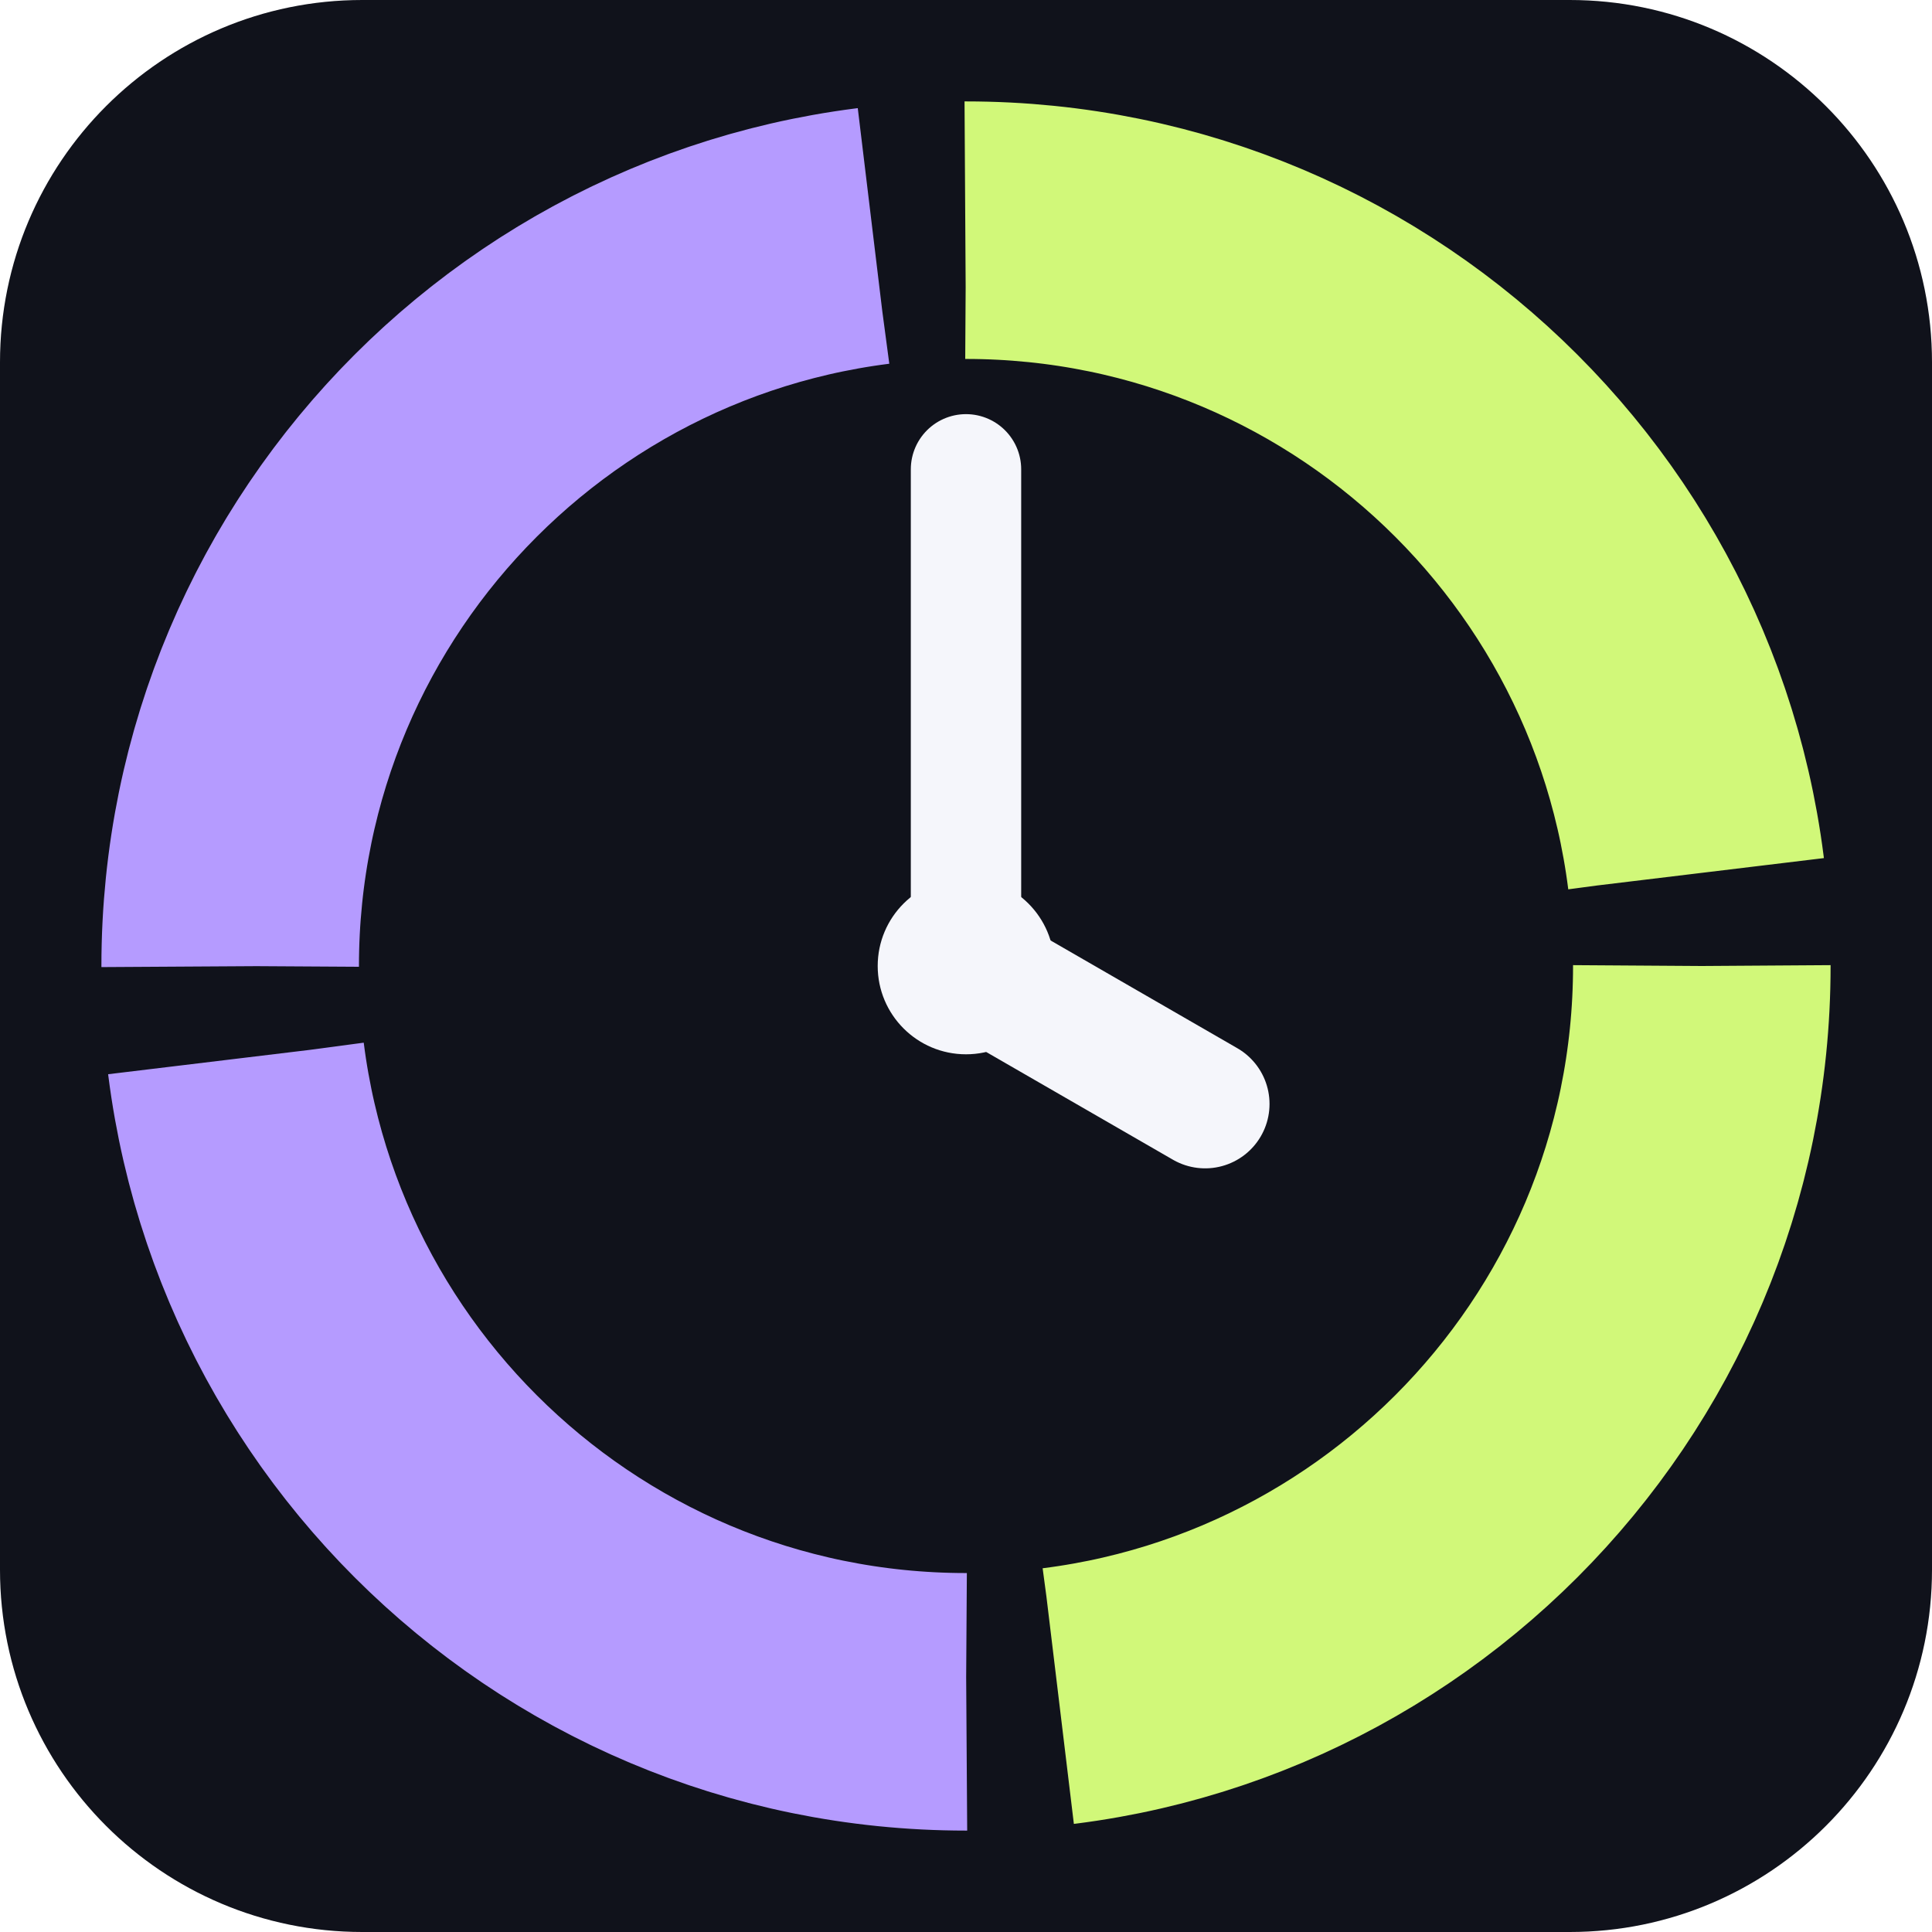
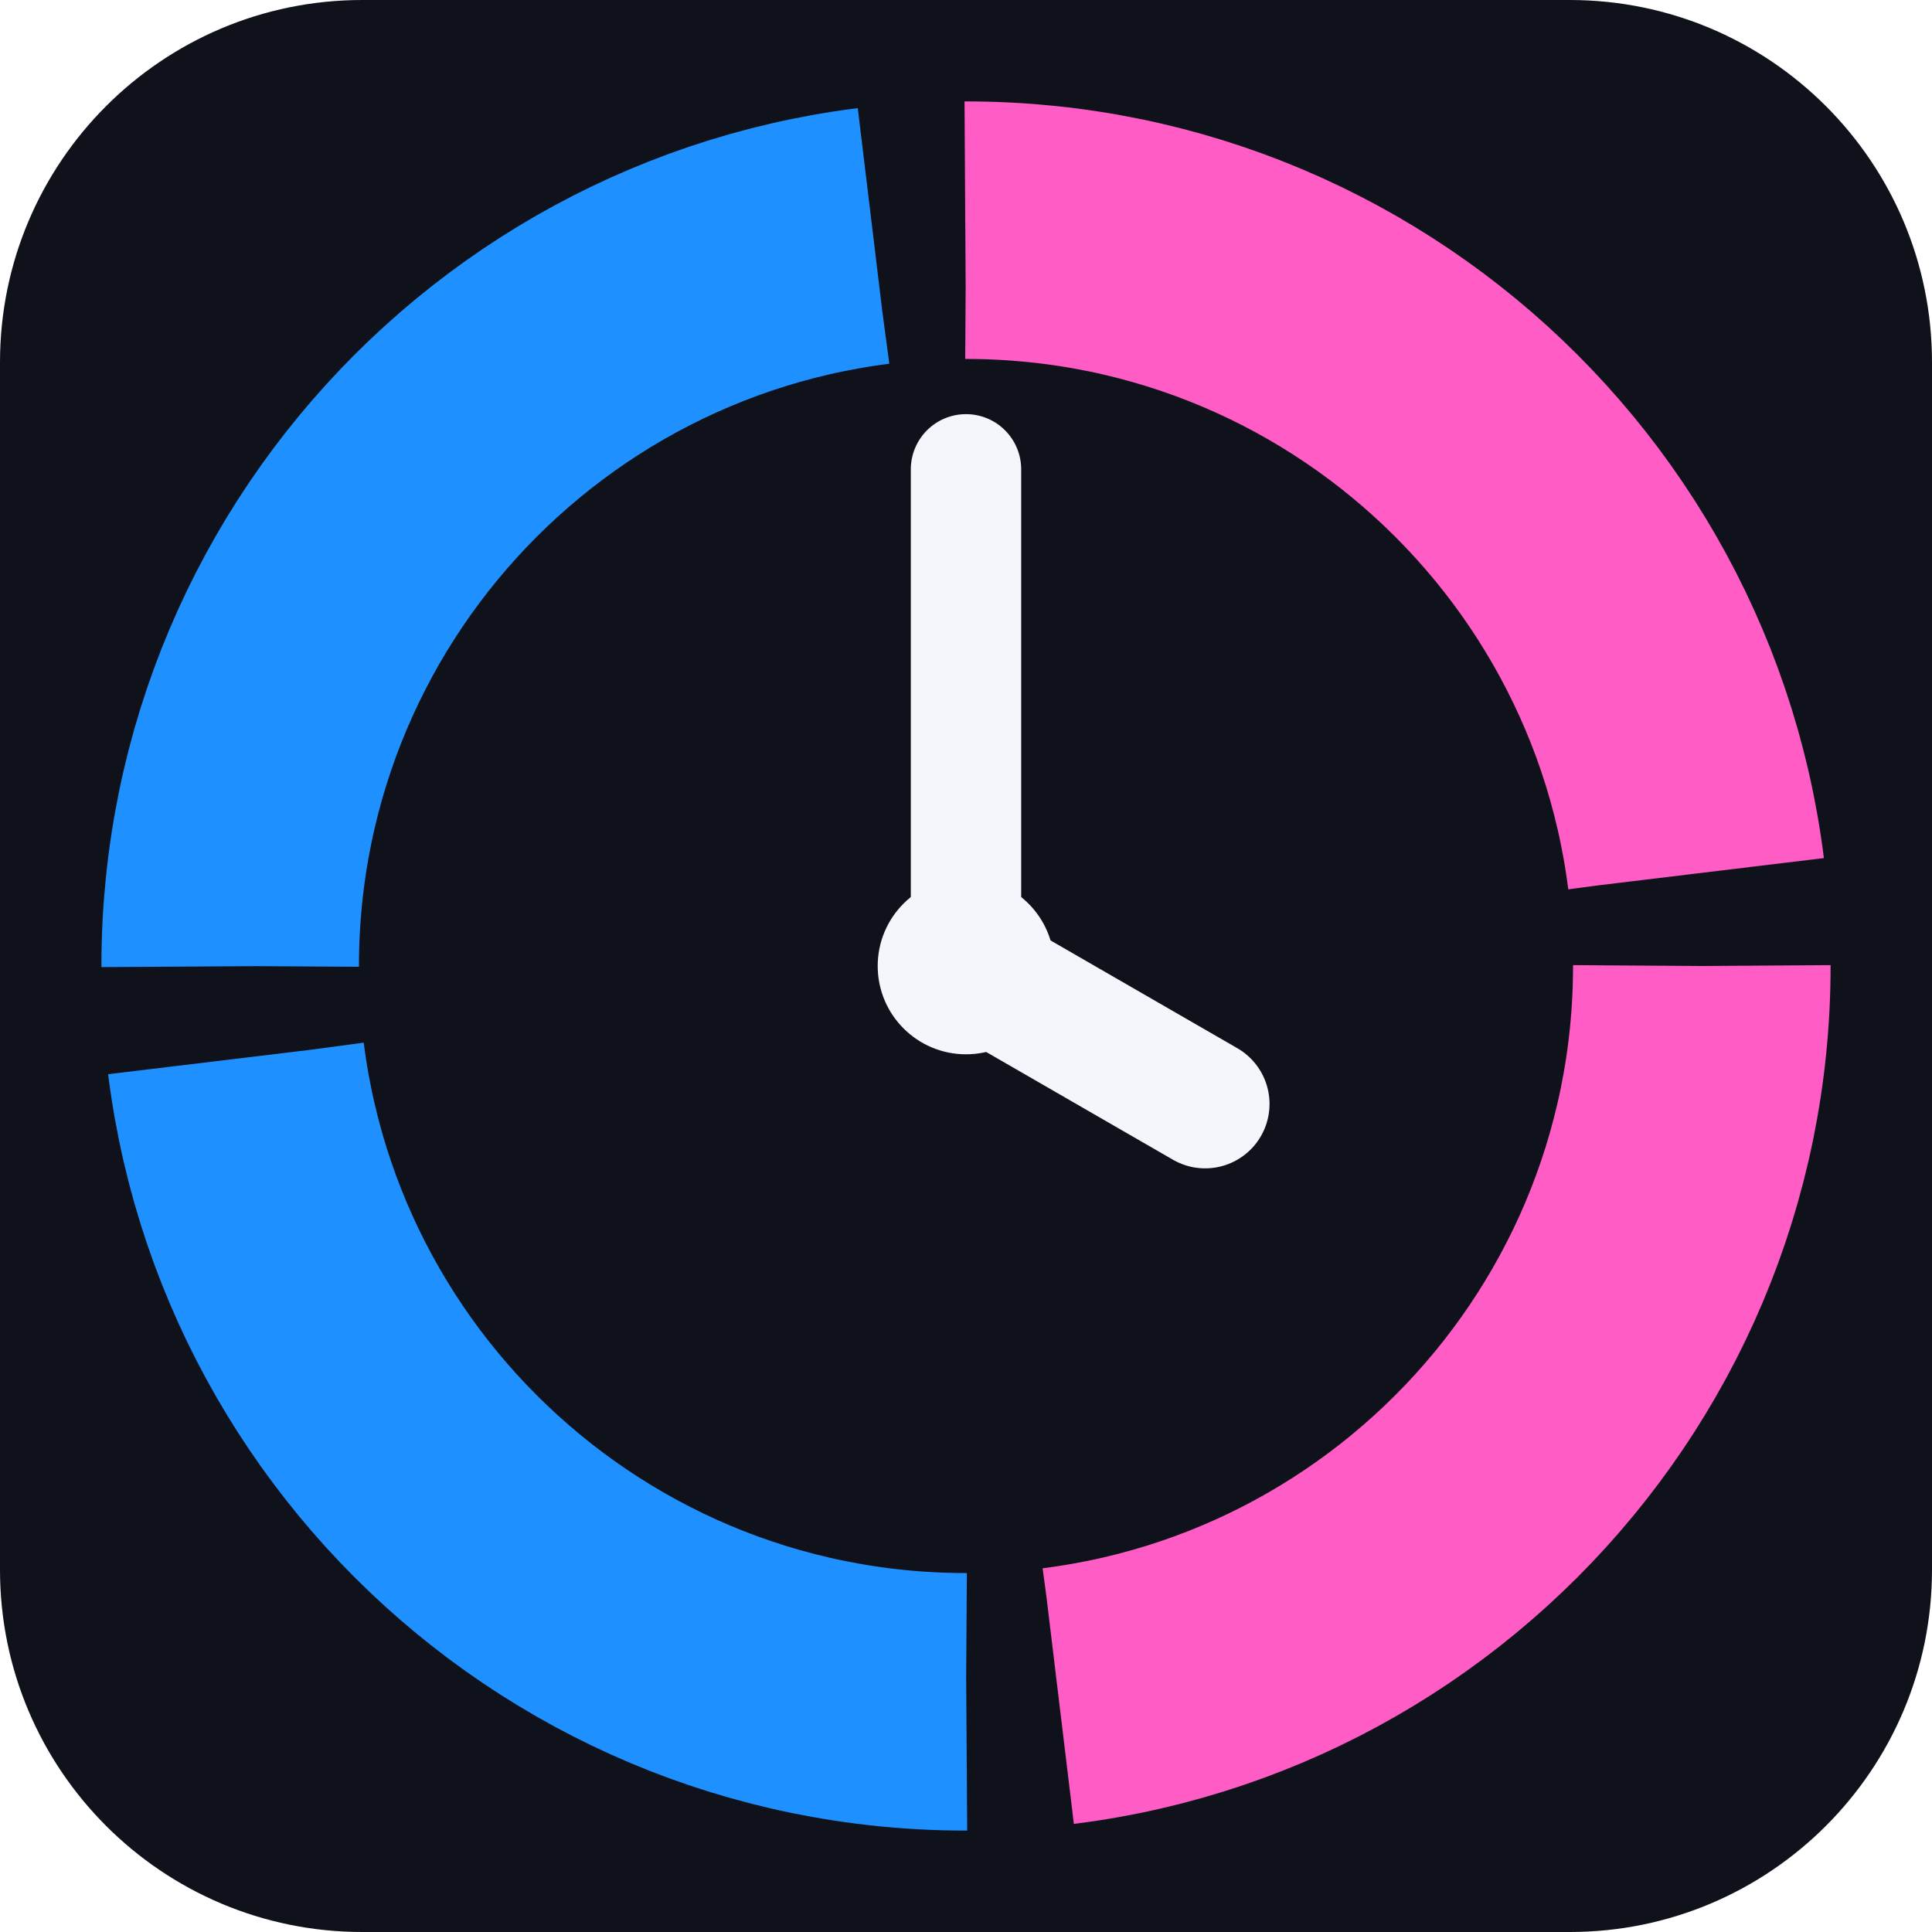
<svg xmlns="http://www.w3.org/2000/svg" width="512" height="512" viewBox="0 0 512 512">
  <rect width="512" height="512" rx="96" fill="#10121b" />
  <g transform="translate(22 22) scale(9.75)">
    <g transform="rotate(-90 24 24)" fill="none" stroke-width="7">
-       <circle cx="24" cy="24" r="20" stroke="#d1f879" stroke-dasharray="28.90 96.76" />
-       <circle cx="24" cy="24" r="20" stroke="#d1f879" stroke-dasharray="28.90 96.76" stroke-dashoffset="-31.42" />
-       <circle cx="24" cy="24" r="20" stroke="#b59bff" stroke-dasharray="28.90 96.76" stroke-dashoffset="-62.83" />
-       <circle cx="24" cy="24" r="20" stroke="#b59bff" stroke-dasharray="28.90 96.76" stroke-dashoffset="-94.25" />
+       <circle cx="24" cy="24" r="20" stroke="#ff5cc6" stroke-dasharray="28.90 96.76" />
+       <circle cx="24" cy="24" r="20" stroke="#ff5cc6" stroke-dasharray="28.90 96.76" stroke-dashoffset="-31.42" />
+       <circle cx="24" cy="24" r="20" stroke="#1e90ff" stroke-dasharray="28.90 96.76" stroke-dashoffset="-62.83" />
+       <circle cx="24" cy="24" r="20" stroke="#1e90ff" stroke-dasharray="28.90 96.76" stroke-dashoffset="-94.25" />
    </g>
    <g stroke="#f5f6fb" stroke-linecap="round">
      <line x1="24" y1="24" x2="24" y2="10.5" stroke-width="3" />
      <line x1="24" y1="24" x2="30.5" y2="27.75" stroke-width="3.5" />
    </g>
    <circle cx="24" cy="24" r="2.4" fill="#f5f6fb" />
  </g>
</svg>
